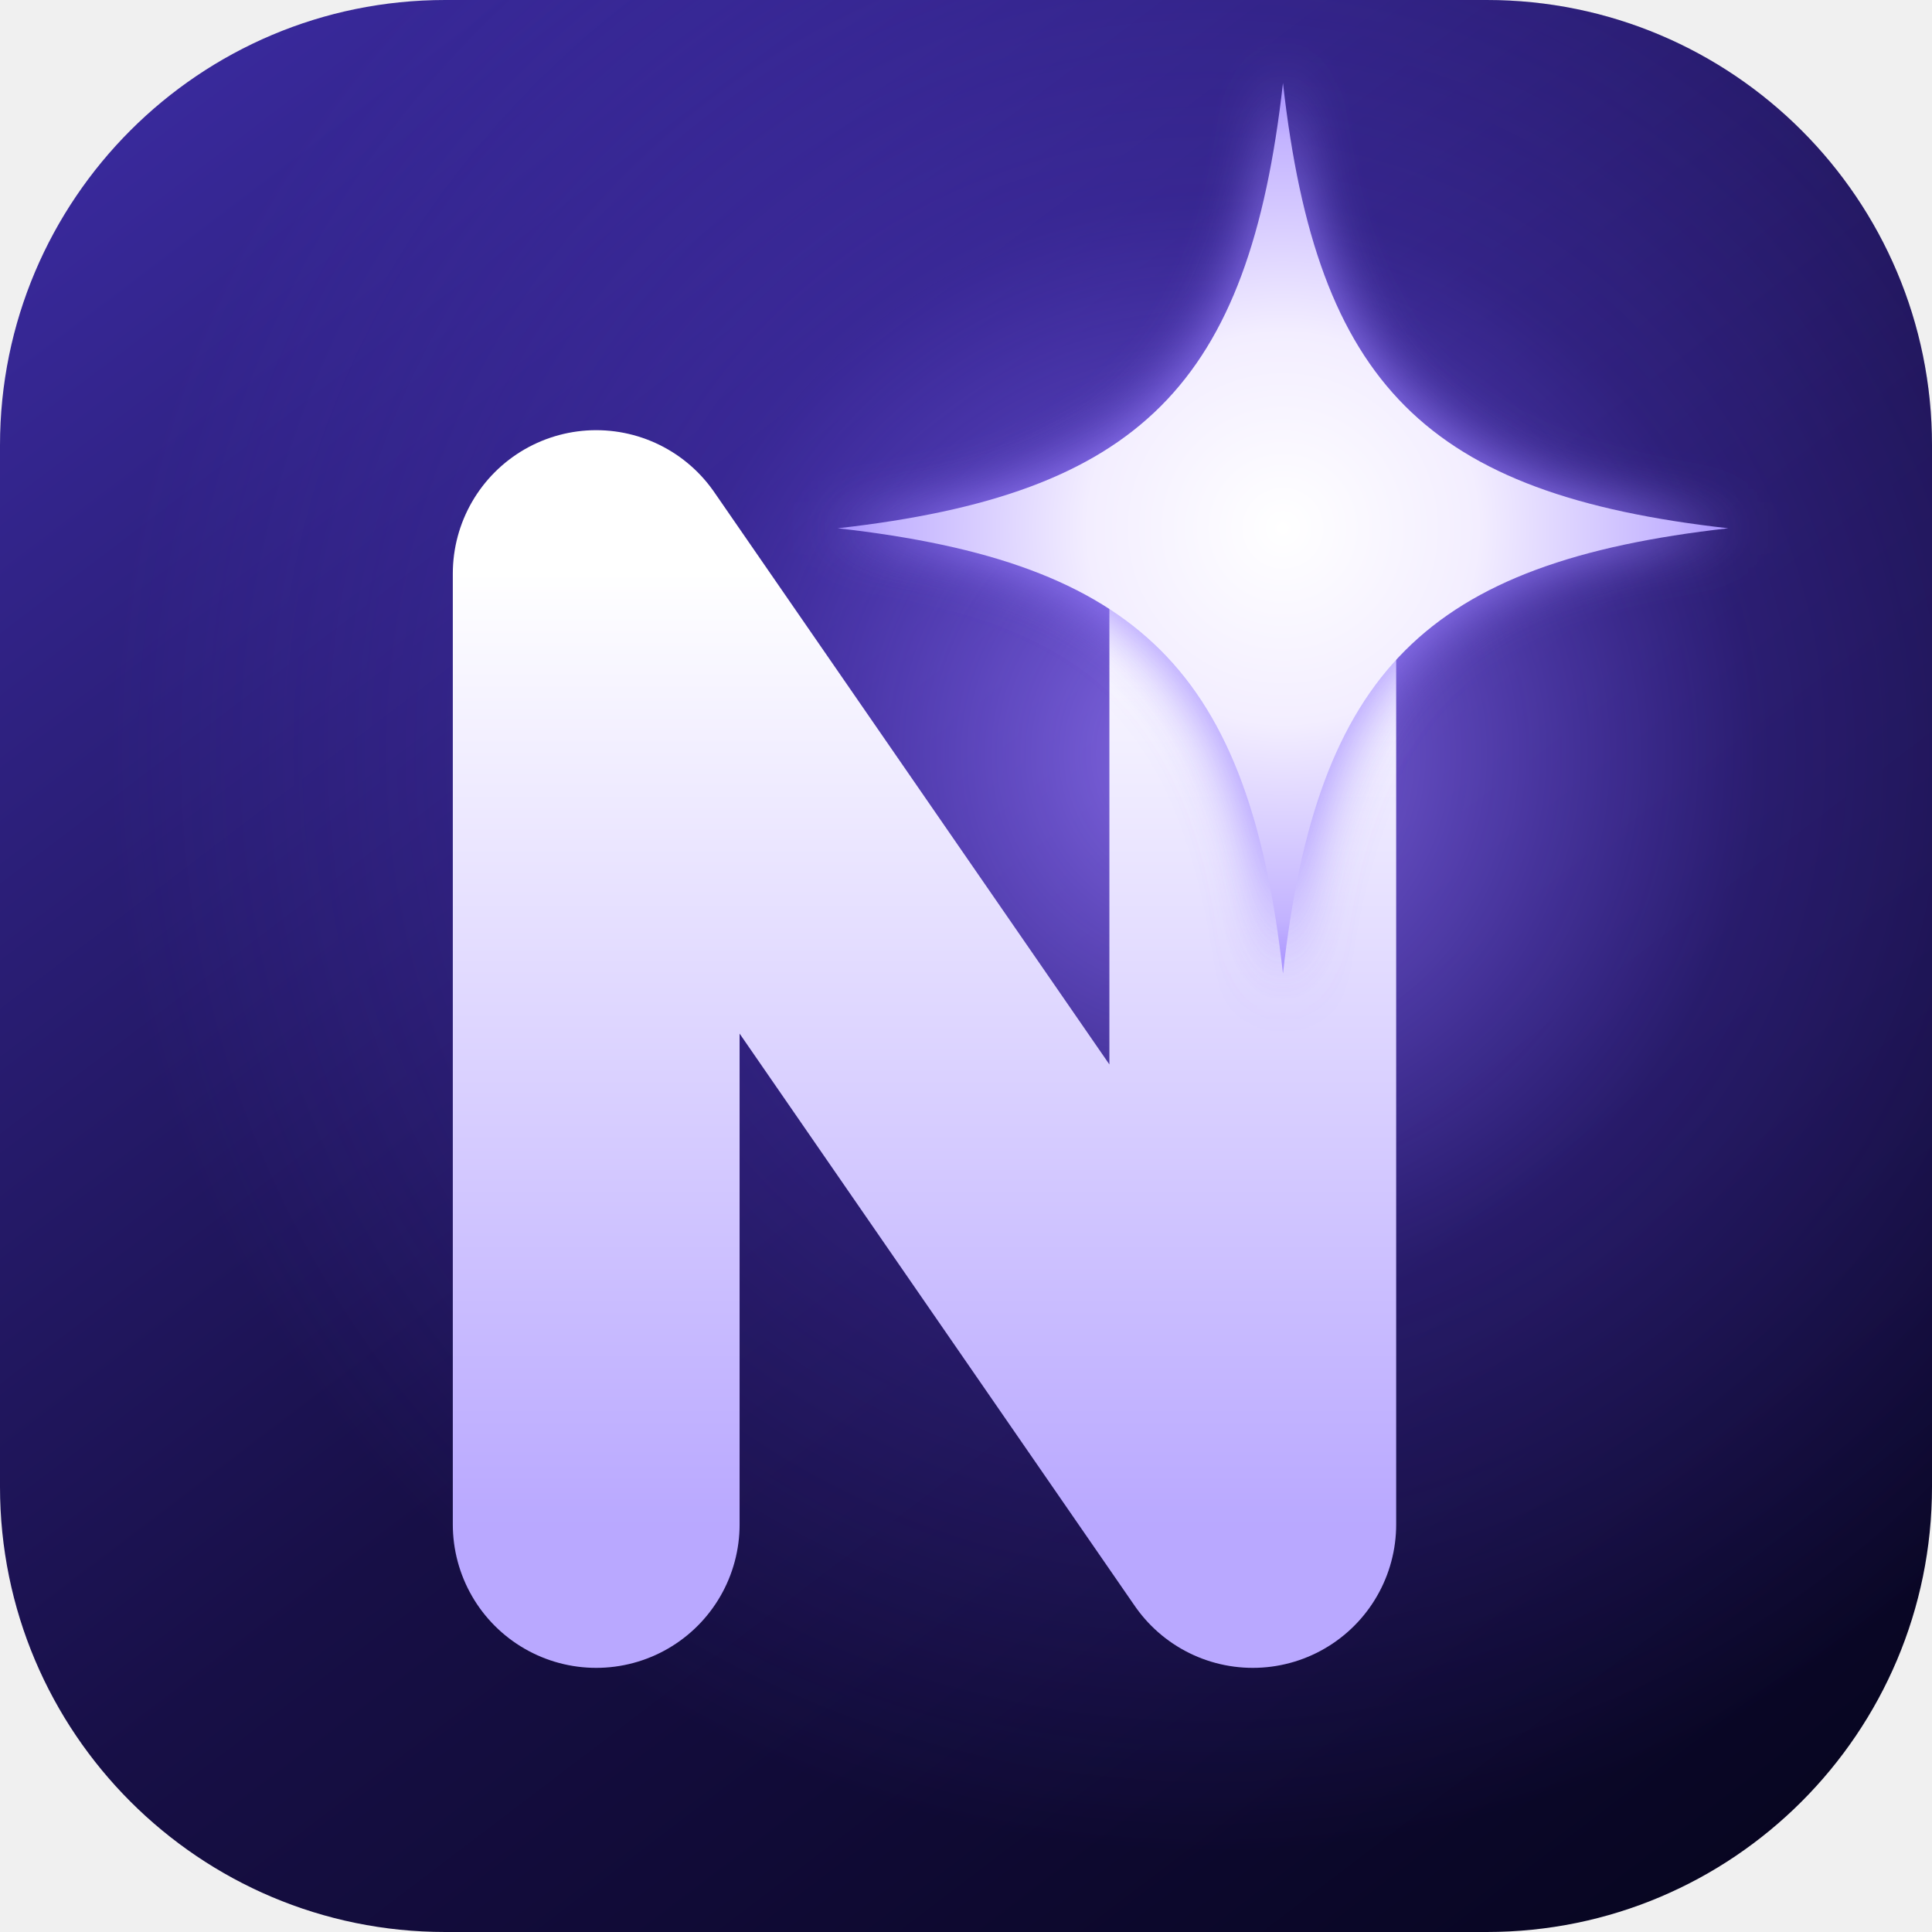
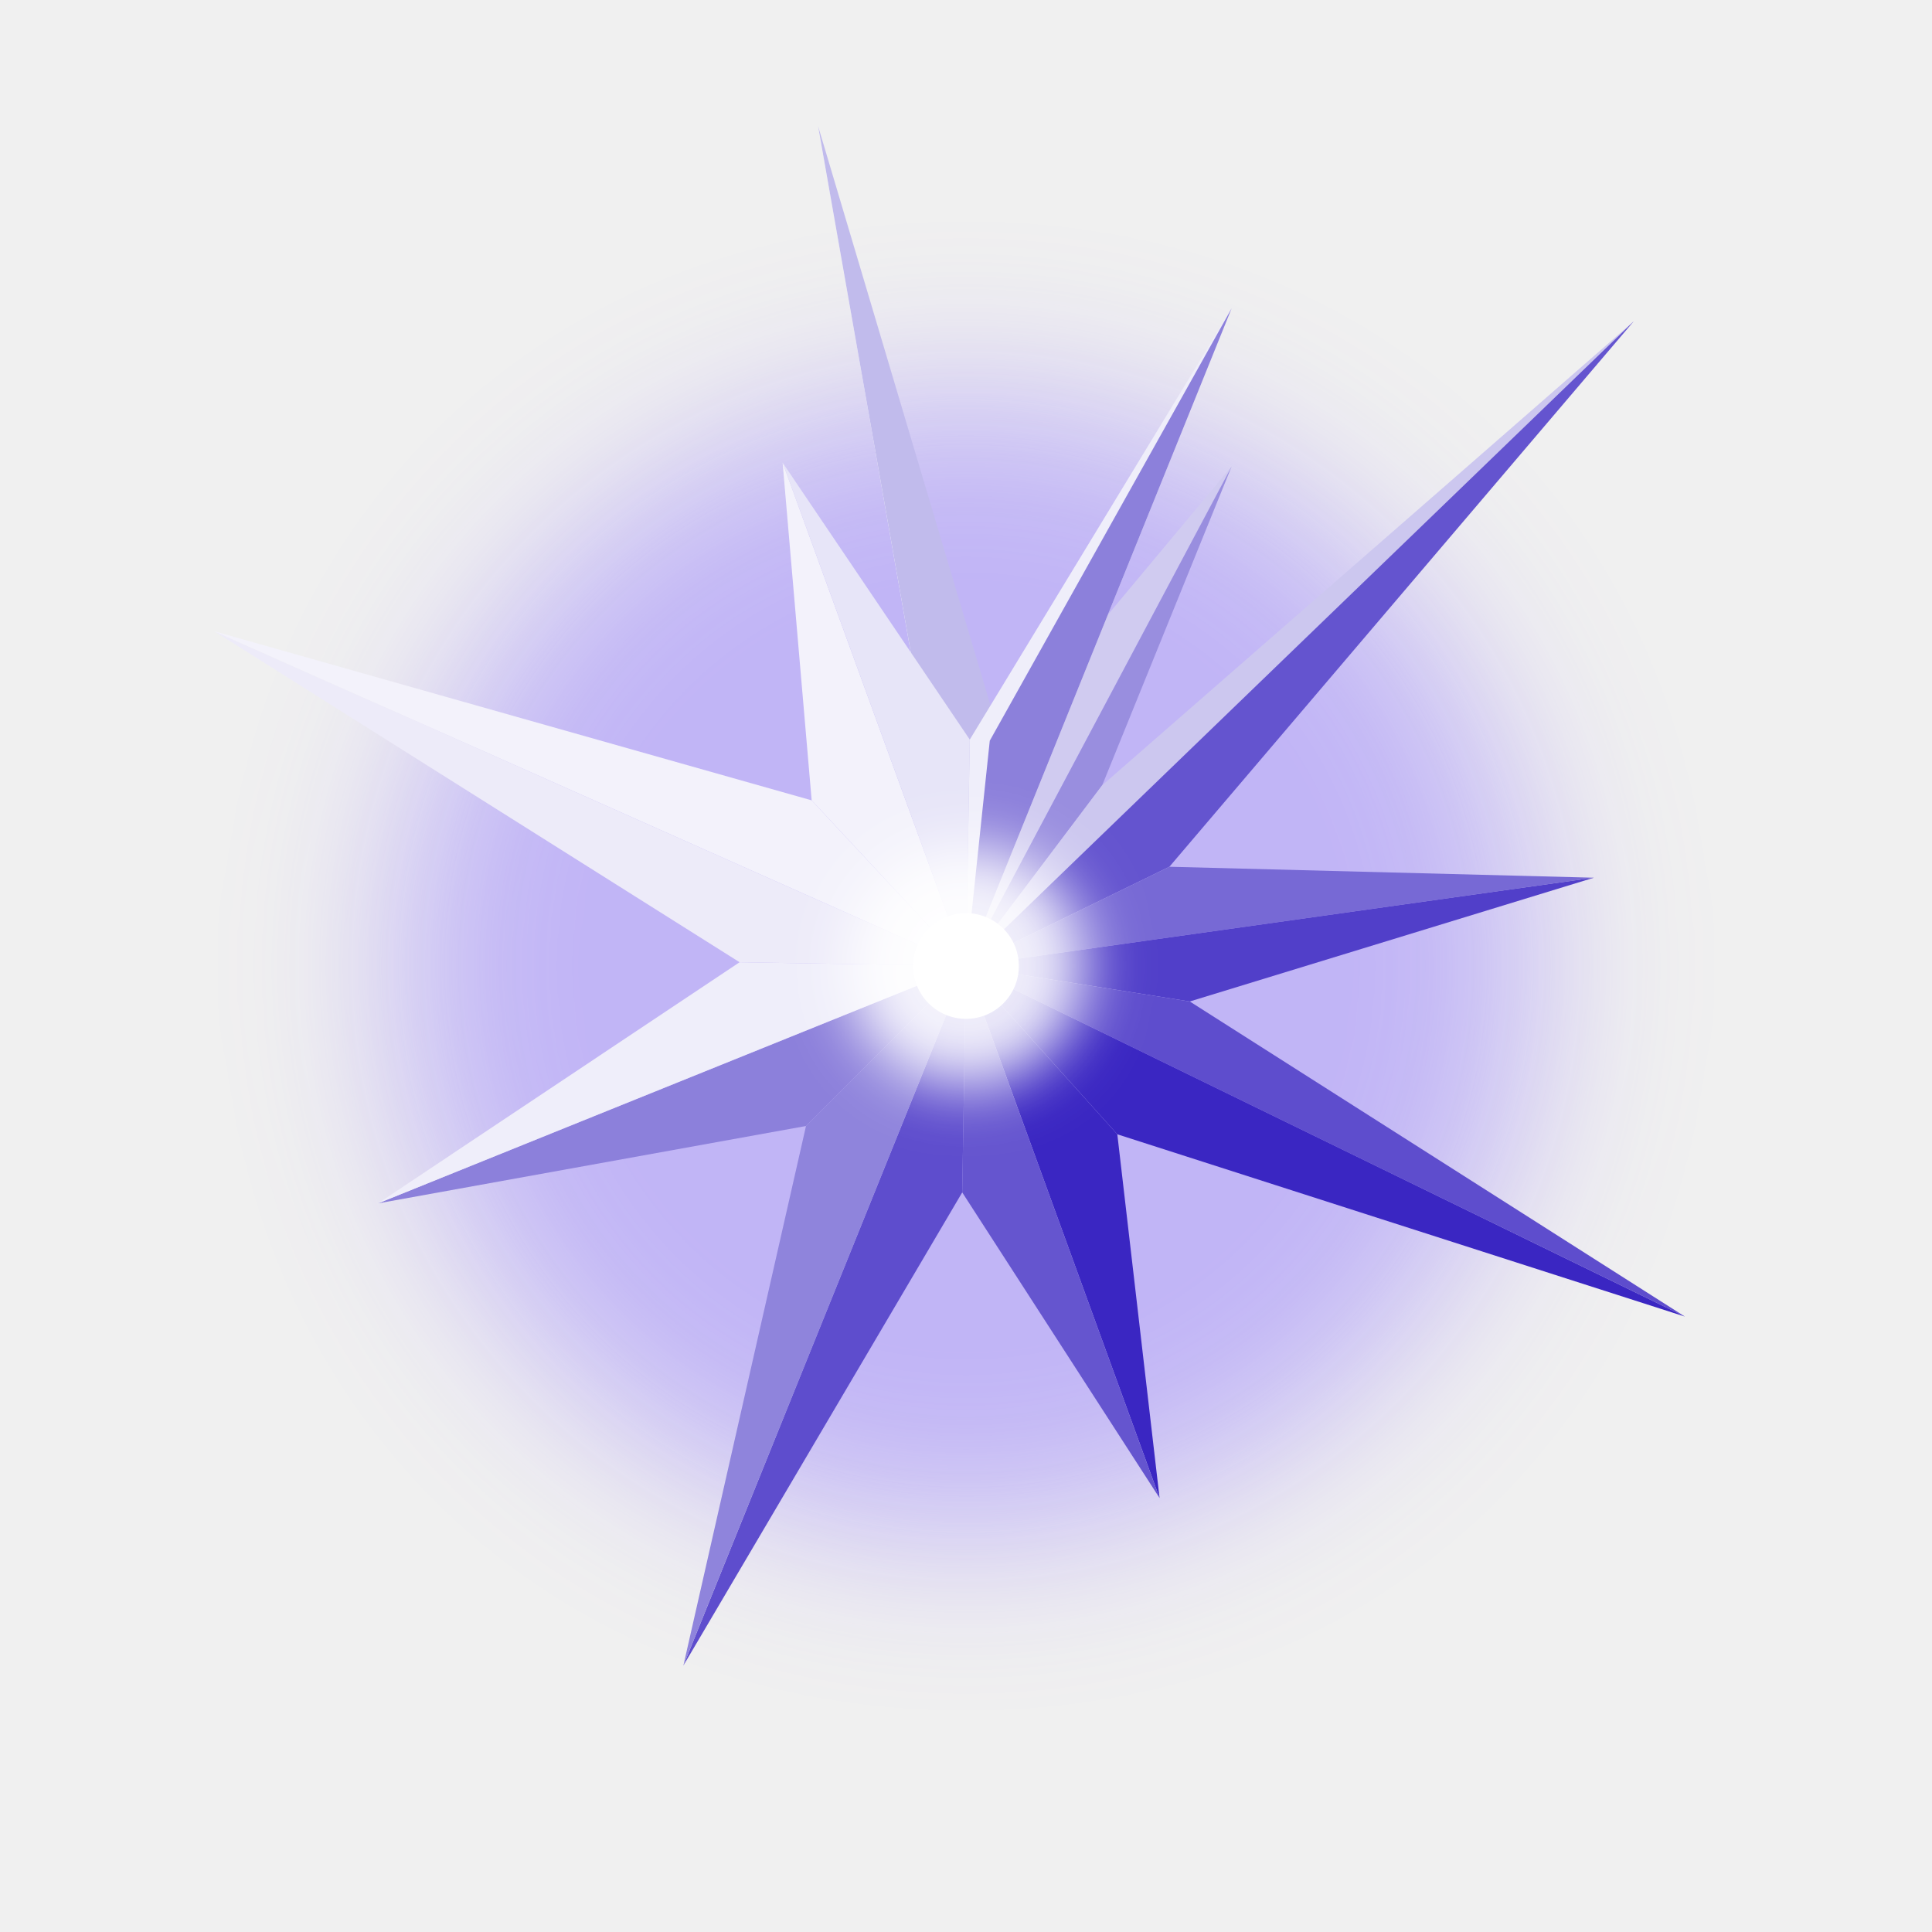
<svg xmlns="http://www.w3.org/2000/svg" viewBox="0 0 512 512">
  <defs>
-     <linearGradient id="tile" x1=".12" y1="0" x2=".88" y2="1">
-       <stop offset="0" stop-color="#3a2a9e" />
-       <stop offset=".55" stop-color="#170f46" />
-       <stop offset="1" stop-color="#070520" />
-     </linearGradient>
-     <radialGradient id="halo" cx="50%" cy="50%" r="50%">
-       <stop offset="0" stop-color="#9b7dff" stop-opacity=".85" />
-       <stop offset=".5" stop-color="#6b4bff" stop-opacity=".25" />
-       <stop offset="1" stop-color="#6b4bff" stop-opacity="0" />
-     </radialGradient>
-     <linearGradient id="n" x1="0" y1="0" x2="0" y2="1">
-       <stop offset="0" stop-color="#ffffff" />
-       <stop offset="1" stop-color="#b9a8ff" />
-     </linearGradient>
-     <radialGradient id="sf" cx="50%" cy="50%" r="55%">
-       <stop offset="0" stop-color="#fff" />
-       <stop offset=".4" stop-color="#f3eeff" />
-       <stop offset=".8" stop-color="#c3b3ff" />
-       <stop offset="1" stop-color="#8f74ff" />
-     </radialGradient>
-     <filter id="gl" x="-50%" y="-50%" width="200%" height="200%">
-       <feGaussianBlur stdDeviation="14" />
+     <filter id="gs" x="-60%" y="-60%" width="220%" height="220%">
+       <feGaussianBlur stdDeviation="22" />
    </filter>
-     <clipPath id="cp">
-       <rect width="512" height="512" rx="118" />
-     </clipPath>
-     <path id="star" d="M256 20C274 180 332 238 492 256C332 274 274 332 256 492C238 332 180 274 20 256C180 238 238 180 256 20Z" />
+     <filter id="hs" x="-100%" y="-100%" width="300%" height="300%">
+       <feGaussianBlur stdDeviation="8" />
+     </filter>
  </defs>
-   <g clip-path="url(#cp)">
-     <rect width="512" height="512" fill="url(#tile)" />
-     <circle cx="320" cy="200" r="290" fill="url(#halo)" />
-     <path d="M158 404V152L332 404V152" fill="none" stroke="url(#n)" stroke-width="76" stroke-linejoin="round" stroke-linecap="round" />
-     <use href="#star" fill="#9a80ff" opacity=".85" filter="url(#gl)" transform="translate(340 140) scale(.52) translate(-256 -256)" />
-     <use href="#star" fill="url(#sf)" transform="translate(340 140) scale(.5) translate(-256 -256)" />
-   </g>
+   <circle cx="256" cy="256" r="150" fill="#7a5cff" opacity="0.4" filter="url(#gs)" />
+   <path d="M256.0 256.0L262.3 196.3L216.8 33.4Z" fill="#ffffff" />
+   <path d="M256.0 256.0L216.8 33.4L265.4 196.7Z" fill="#c1bbec" />
+   <path d="M256.0 256.0L265.4 196.7L326.4 123.6Z" fill="#d0cbf0" />
+   <path d="M256.0 256.0L326.4 123.6L292.1 208.1Z" fill="#998edf" />
+   <path d="M256.0 256.0L292.1 208.1L433.0 85.1Z" fill="#ccc7ef" />
+   <path d="M256.0 256.0L433.0 85.1L309.9 229.7Z" fill="#6454cf" />
+   <path d="M256.0 256.0L309.9 229.7L422.4 232.6Z" fill="#7769d5" />
+   <path d="M256.0 256.0L422.4 232.6L315.3 265.4Z" fill="#513fc9" />
+   <path d="M256.0 256.0L315.3 265.4L446.5 348.9Z" fill="#5e4dcd" />
+   <path d="M256.0 256.0L446.5 348.9L296.1 300.6Z" fill="#3a26c2" />
+   <path d="M256.0 256.0L296.1 300.6L307.3 397.0Z" fill="#3a26c2" />
+   <path d="M256.0 256.0L307.3 397.0L255.0 316.0Z" fill="#6555cf" />
+   <path d="M256.0 256.0L255.0 316.0L181.1 441.4Z" fill="#5e4dcd" />
+   <path d="M256.0 256.0L181.1 441.4L213.6 298.4Z" fill="#8f84dc" />
+   <path d="M256.0 256.0L213.6 298.4L100.2 318.9Z" fill="#8c80db" />
+   <path d="M256.0 256.0L100.2 318.9L196.0 255.0Z" fill="#efeefa" />
+   <path d="M256.0 256.0L196.0 255.0L56.8 167.3Z" fill="#edebf9" />
+   <path d="M256.0 256.0L56.8 167.3L215.1 212.1Z" fill="#f3f2fb" />
+   <path d="M256.0 256.0L215.1 212.1L207.4 122.6Z" fill="#f3f2fb" />
+   <path d="M256.0 256.0L207.4 122.6L257.0 196.0Z" fill="#e7e5f8" />
+   <path d="M256.0 256.0L257.0 196.0L326.4 81.7Z" fill="#efeefa" />
+   <path d="M256.0 256.0L326.4 81.7L262.3 196.3Z" fill="#8c80db" />
+   <circle cx="256" cy="256" r="32" fill="#fff" opacity=".9" filter="url(#hs)" />
+   <circle cx="256" cy="256" r="14" fill="#fff" />
</svg>
